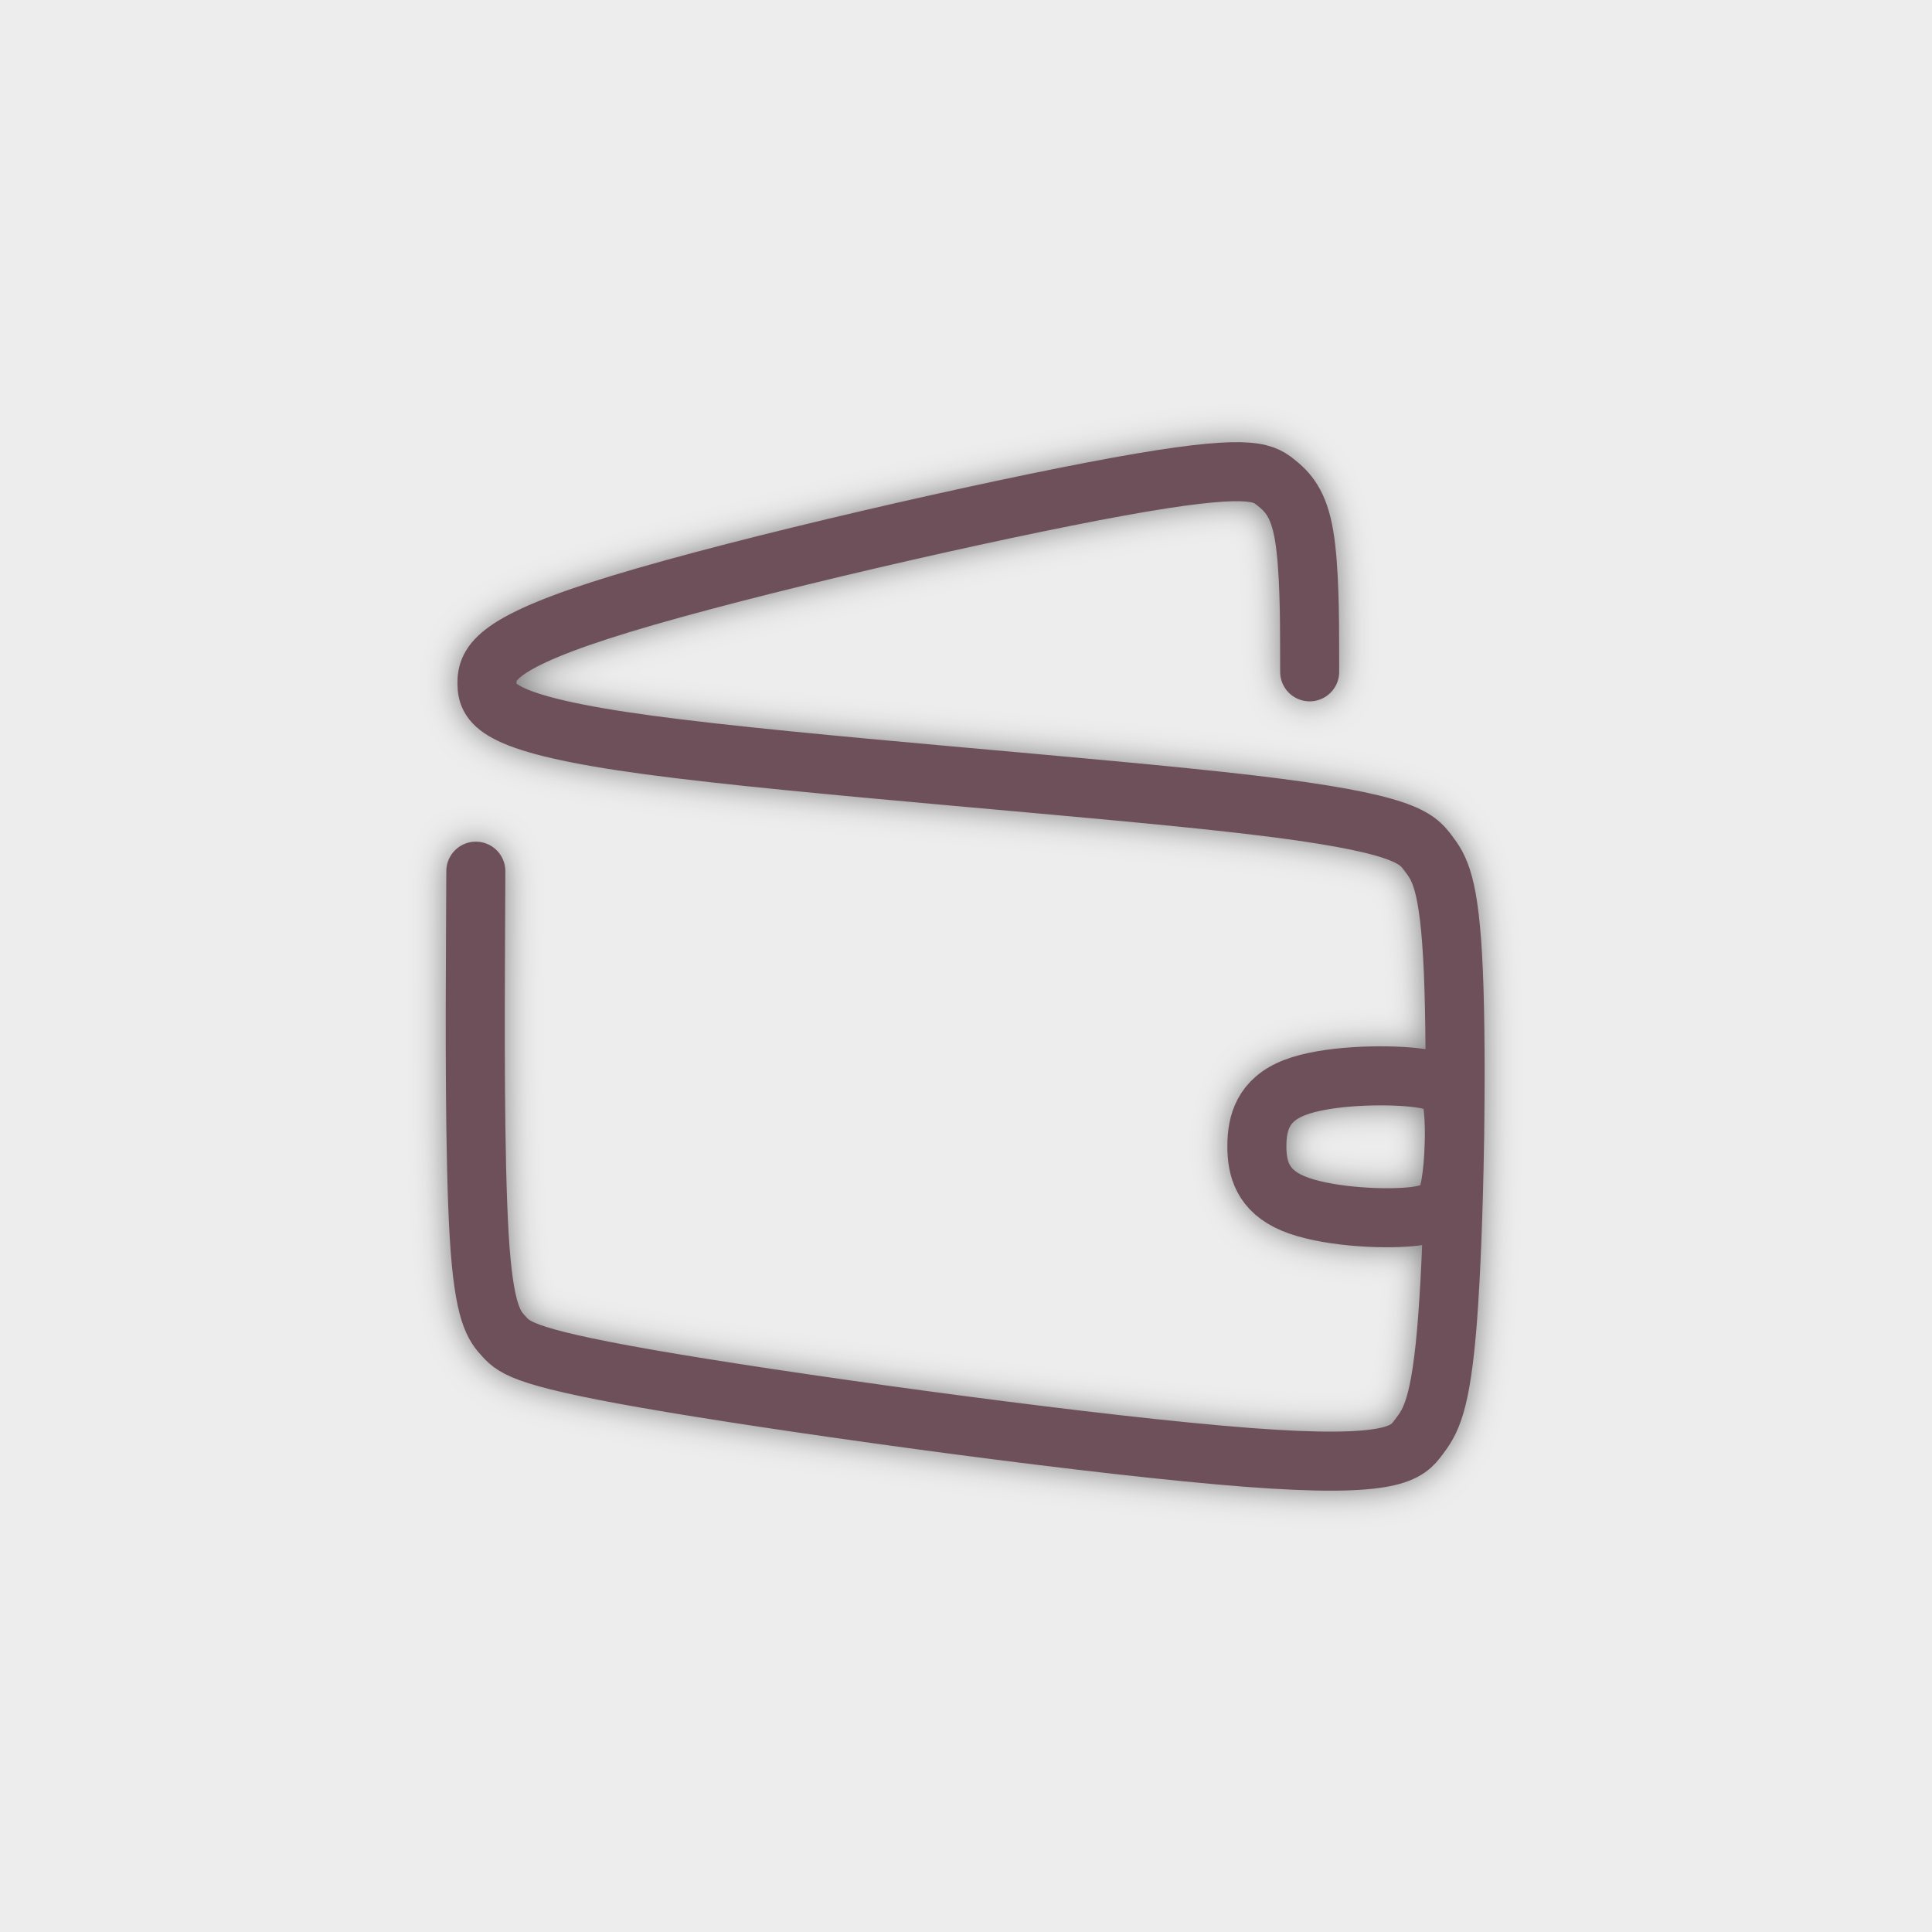
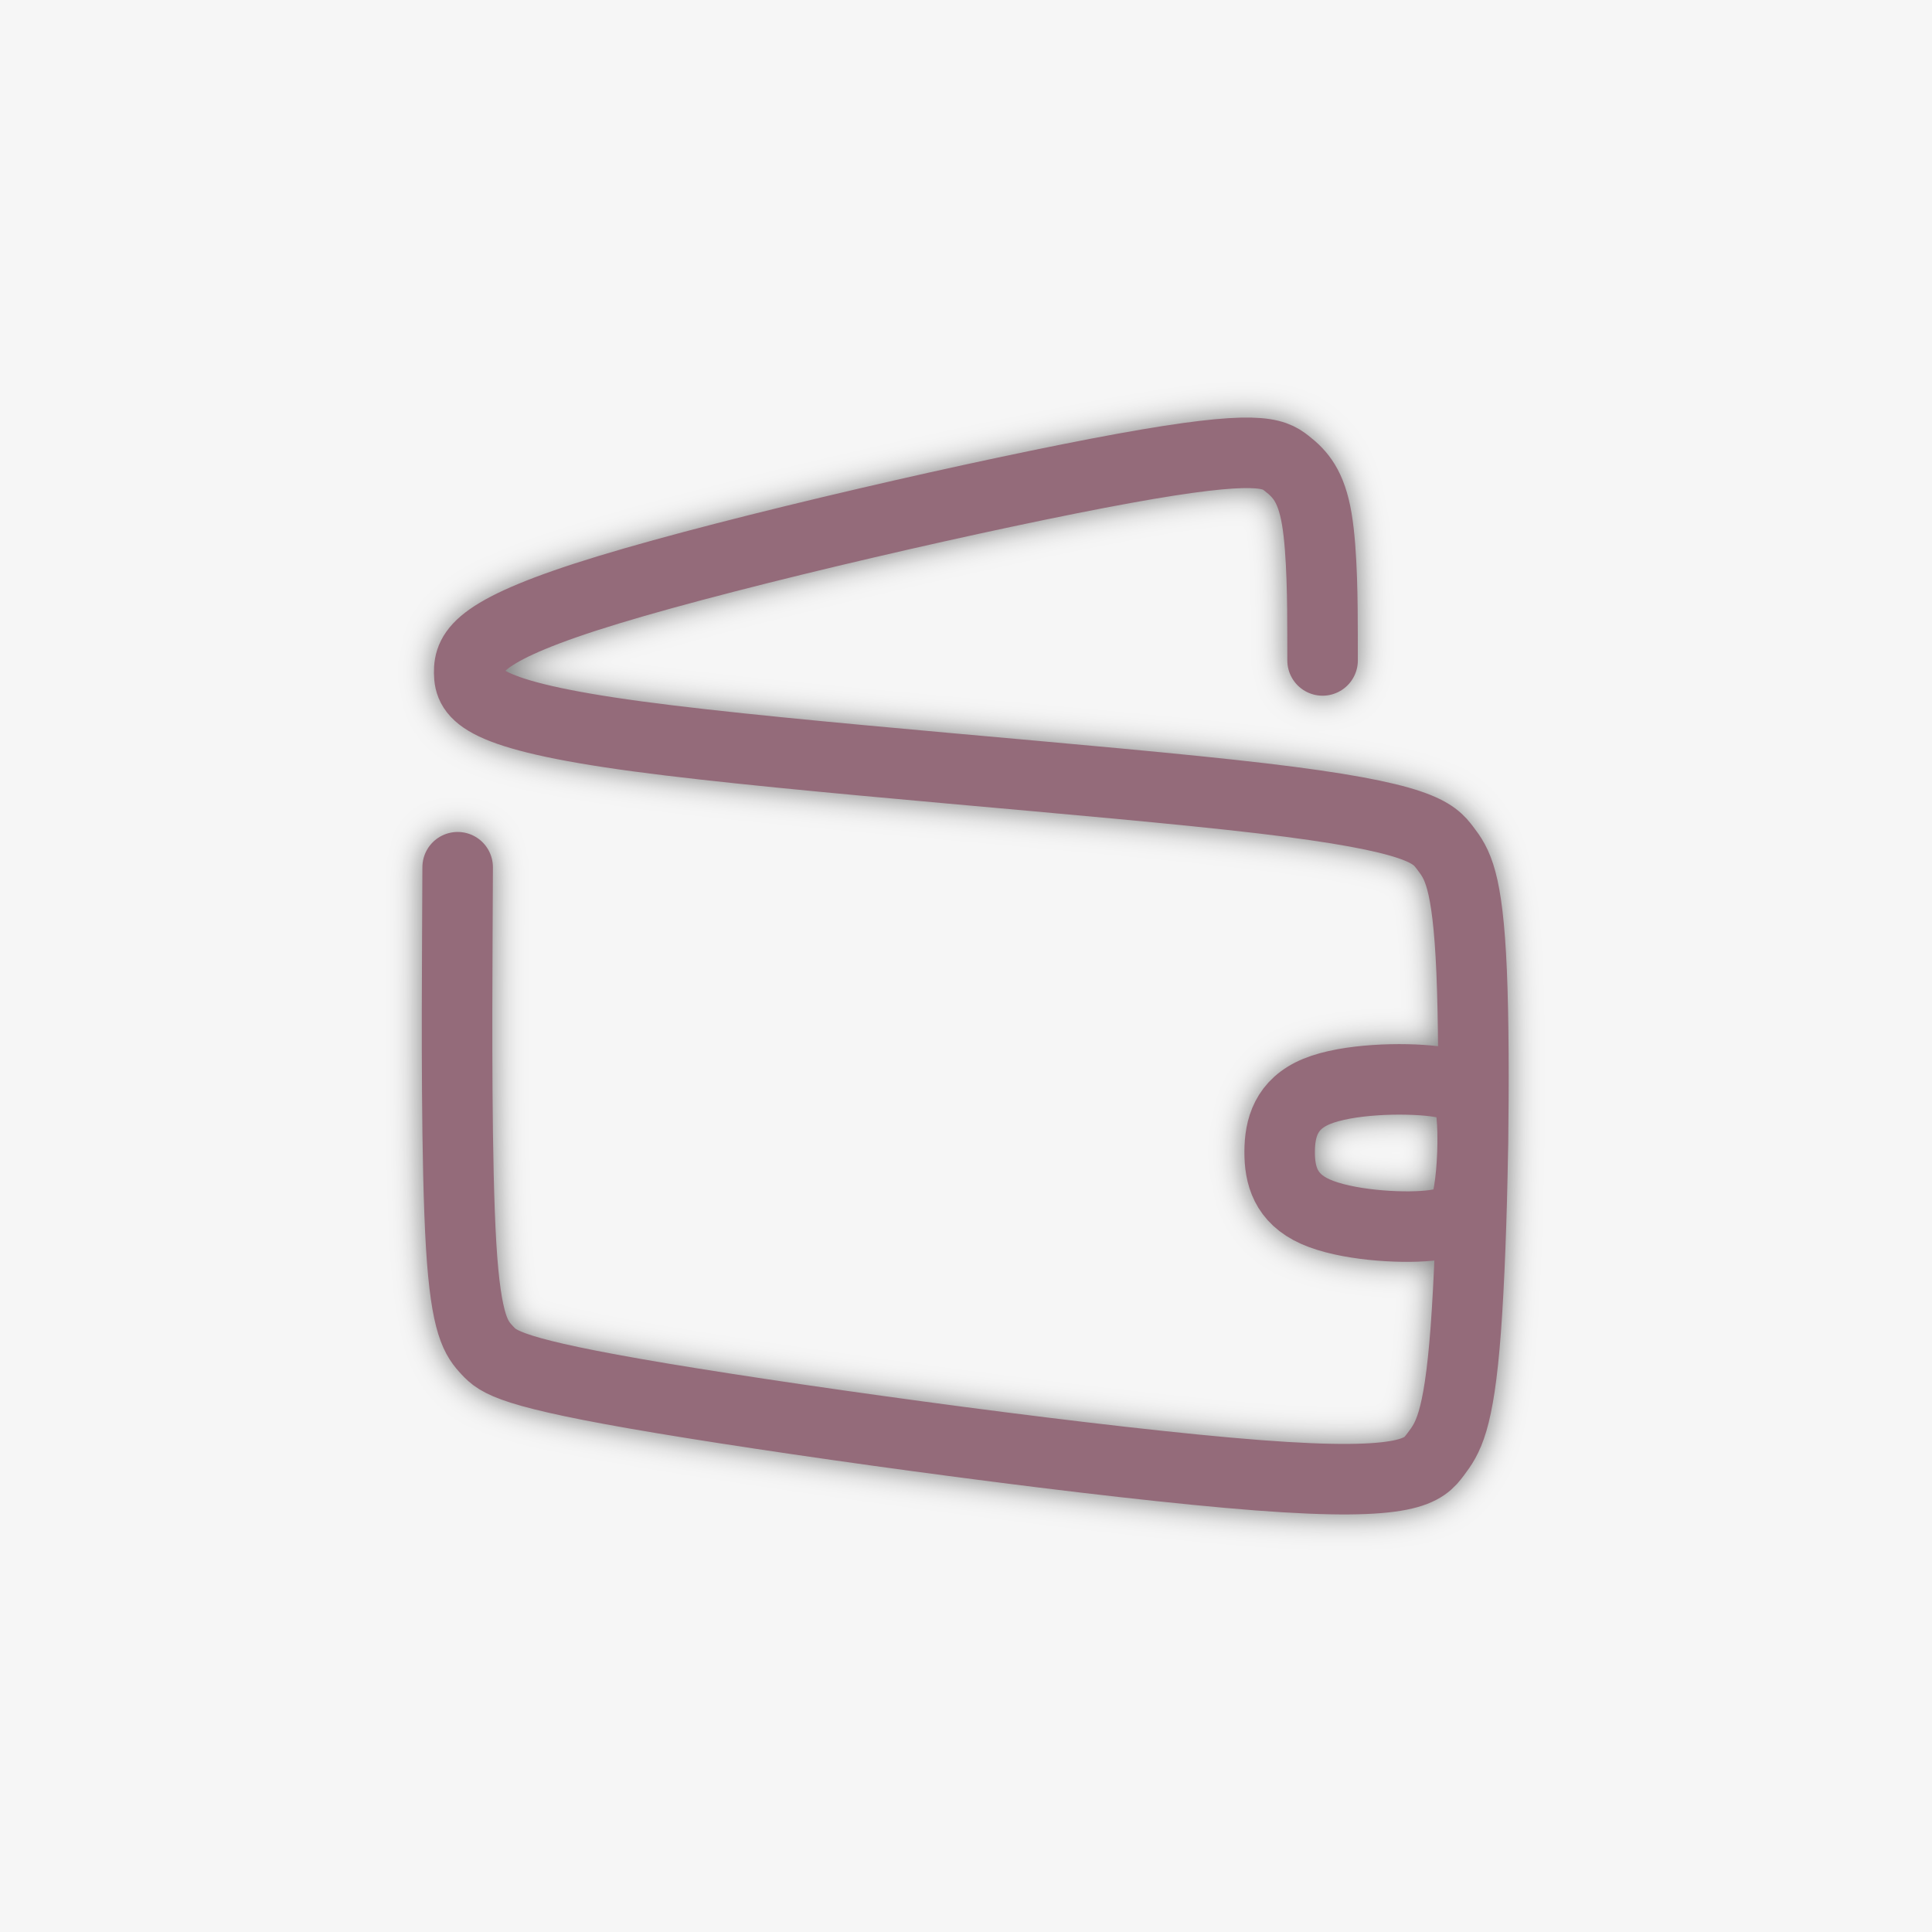
<svg xmlns="http://www.w3.org/2000/svg" xmlns:ns1="https://boxy-svg.com" viewBox="0 0 1080 1080">
  <defs>
-     <filter id="gaussian-blur-filter-0" color-interpolation-filters="sRGB" x="-500%" y="-500%" width="1000%" height="1000%" ns1:preset="gaussian-blur 1 7">
-       <feGaussianBlur stdDeviation="7 7" edgeMode="none" />
+     <filter id="gaussian-blur-filter-0" color-interpolation-filters="sRGB" x="-500%" y="-500%" width="1000%" height="1000%" ns1:preset="gaussian-blur 1 8.3">
+       <feGaussianBlur stdDeviation="8.3 8.3" edgeMode="none" />
    </filter>
  </defs>
-   <rect width="1080" height="1080" style="fill: rgb(237, 237, 237);" transform="matrix(-1, 0, 0, -1, 0, 0)" x="-1080" y="-1080" />
-   <g transform="matrix(1.341613, 0, 0, 1.341613, 205.4147, 179.2248)" style="filter: url(#gaussian-blur-filter-0); opacity: 0.5;">
-     <path style="fill: none; stroke-linecap: round; stroke-linejoin: round; stroke-width: 23.107px; stroke: rgb(0, 0, 0);" d="M 392.576 146.372 L 392.559 135.487 C 392.542 124.602 392.508 102.833 390.264 89.533 C 388.019 76.233 383.565 71.404 378.192 67.203 C 372.819 63.002 366.529 59.431 312.862 69.187 C 259.196 78.944 158.154 102.028 105.777 117.968 C 53.399 133.908 49.687 142.702 49.792 151.294 C 49.898 159.885 53.821 168.274 117.343 176.845 C 180.865 185.416 303.986 194.171 368.069 201.721 C 432.152 209.271 437.198 215.618 441.879 221.78 C 446.559 227.943 450.874 233.923 452.462 271.366 C 454.049 308.81 452.909 377.717 450.099 415.225 C 447.289 452.732 442.809 458.838 438.002 465.24 C 433.195 471.642 428.06 478.338 366.771 473.653 C 305.481 468.968 188.035 452.902 127.033 442.706 C 66.03 432.511 61.47 428.187 57.091 423.498 C 52.713 418.81 48.515 413.757 46.557 381.348 C 44.598 348.938 44.879 289.173 45.019 259.29 L 45.159 229.407" ns1:d="M 392.576 146.372 U 392.474 81.063 U 379.11 66.574 U 360.238 55.859 U 57.112 125.113 U 45.974 151.497 U 57.745 176.662 U 427.106 202.925 U 442.244 221.964 U 455.189 239.902 U 451.769 446.625 U 438.329 464.945 U 422.926 485.035 U 70.59 436.835 U 56.91 423.863 U 44.318 408.704 U 45.159 229.407 1@889c318b" />
-     <path style="fill: none; stroke-linecap: round; stroke-linejoin: round; stroke-width: 23.107px; stroke: rgb(0, 0, 0);" d="M 451.899 327.306 C 453.07 335.796 453.07 349.457 451.899 358.239 C 450.728 367.021 448.386 370.925 435.603 372.583 C 422.82 374.242 399.596 373.657 386.618 368.777 C 373.64 363.898 370.907 354.726 370.614 345.261 C 370.322 335.795 372.468 326.038 385.447 320.476 C 398.425 314.914 422.234 313.547 435.31 314.523 C 448.386 315.499 450.728 318.817 451.899 327.306" transform="matrix(0.999391, 0.034899, -0.034899, 0.999391, 12.2498, -14.15771)" ns1:d="M 453.07 322.135 U 453.07 363.118 U 446.044 374.828 U 376.372 373.071 U 368.175 345.553 U 374.615 316.28 U 446.044 312.181 Z 1@e057d5d1" />
+   <rect width="1080" height="1080" style="fill: rgb(246, 246, 246);" transform="matrix(-1, 0, 0, -1, 0, 0)" x="-1080" y="-1080" />
+   <g style="filter: url(#gaussian-blur-filter-0); opacity: 0.5;" transform="matrix(1.037282, 0, 0, 1.037282, -20.07951, -20.37124)">
+     <path style="fill: none; stroke-linecap: round; stroke-linejoin: round; stroke-width: 38px; stroke: rgb(0, 0, 0);" d="M 265.994 486.996 L 265.807 527.088 C 265.62 567.18 265.247 647.363 267.875 690.845 C 270.504 734.326 276.135 741.106 282.009 747.396 C 287.884 753.686 294.001 759.487 375.843 773.165 C 457.685 786.843 615.252 808.399 697.479 814.684 C 779.706 820.97 786.595 811.985 793.044 803.397 C 799.493 794.808 805.504 786.616 809.274 736.296 C 813.044 685.975 814.573 593.528 812.443 543.293 C 810.314 493.058 804.524 485.037 798.245 476.769 C 791.965 468.501 785.196 459.986 699.221 449.857 C 613.246 439.727 448.066 427.982 362.844 416.483 C 277.622 404.983 272.358 393.729 272.216 382.203 C 272.075 370.676 277.056 358.877 347.326 337.492 C 417.596 316.107 553.156 285.137 625.155 272.047 C 697.155 258.958 705.594 263.749 712.802 269.385 C 720.01 275.021 725.987 281.5 729 299.336 C 732.013 317.172 732.064 346.364 732.089 360.96 L 732.114 375.556" ns1:d="M 265.994 486.996 U 264.873 727.547 U 281.766 747.885 U 300.119 765.288 U 772.818 829.954 U 793.483 803.001 U 811.514 778.423 U 816.103 501.08 U 798.735 477.015 U 778.426 451.472 U 282.886 416.237 U 267.094 382.475 U 282.037 347.078 U 688.715 254.166 U 714.034 268.541 U 731.963 287.98 U 732.114 375.556 1@277a4fc5" />
+     <path style="fill: none; stroke-linecap: round; stroke-linejoin: round; stroke-width: 38px; stroke: rgb(0, 0, 0);" d="M 811.692 618.455 C 813.263 629.845 813.263 648.172 811.692 659.954 C 810.121 671.737 806.978 676.973 790.89 679.13 C 774.801 681.286 745.767 680.361 729.416 673.746 C 713.066 667.131 709.401 654.824 709.008 642.126 C 708.615 629.427 711.495 616.336 727.845 608.943 C 744.195 601.551 774.016 599.856 790.497 601.235 C 806.978 602.614 810.121 607.065 811.692 618.455" transform="matrix(0.999391, 0.034899, -0.034899, 0.999391, 22.81573, -26.16527)" ns1:d="M 813.263 611.517 U 813.263 666.5 U 803.836 682.21 U 716.732 679.437 U 705.735 642.518 U 714.375 603.245 U 803.836 598.162 Z 1@487b818a" />
  </g>
-   <g transform="matrix(1.341613, 0, 0, 1.341613, 205.4147, 179.2248)" style="">
-     <path style="fill: none; stroke-linecap: round; stroke-linejoin: round; stroke: rgb(110, 80, 91); stroke-width: 24.597px;" d="M 392.586 146.34 L 392.567 135.461 C 392.549 124.581 392.511 102.822 390.265 89.528 C 388.019 76.233 383.565 71.404 378.192 67.203 C 372.819 63.002 366.529 59.431 312.862 69.187 C 259.196 78.944 158.154 102.028 105.777 117.968 C 53.399 133.908 49.687 142.702 49.792 151.294 C 49.898 159.885 53.821 168.274 117.343 176.845 C 180.865 185.416 303.986 194.171 368.069 201.721 C 432.152 209.271 437.198 215.618 441.879 221.781 C 446.559 227.943 450.874 233.923 452.462 271.366 C 454.049 308.81 452.909 377.717 450.099 415.225 C 447.289 452.732 442.809 458.838 438.002 465.24 C 433.195 471.642 428.06 478.338 366.771 473.653 C 305.481 468.968 188.035 452.902 127.033 442.706 C 66.03 432.511 61.47 428.187 57.091 423.499 C 52.713 418.81 48.515 413.757 46.556 381.347 C 44.597 348.937 44.875 289.171 45.014 259.287 L 45.154 229.404" ns1:d="M 392.586 146.34 U 392.474 81.063 U 379.11 66.574 U 360.238 55.859 U 57.112 125.113 U 45.974 151.497 U 57.745 176.662 U 427.106 202.925 U 442.244 221.964 U 455.189 239.902 U 451.769 446.625 U 438.329 464.945 U 422.926 485.035 U 70.59 436.835 U 56.91 423.863 U 44.318 408.704 U 45.154 229.404 1@ce264add" />
-     <path style="fill: none; stroke-linecap: round; stroke-linejoin: round; stroke: rgb(110, 80, 91); stroke-width: 24.597px;" d="M 451.899 327.306 C 453.07 335.796 453.07 349.457 451.899 358.239 C 450.728 367.021 448.386 370.925 435.603 372.583 C 422.82 374.242 399.596 373.657 386.618 368.777 C 373.64 363.898 370.907 354.726 370.614 345.261 C 370.322 335.795 372.468 326.038 385.447 320.476 C 398.425 314.914 422.234 313.547 435.31 314.523 C 448.386 315.499 450.728 318.817 451.899 327.306" transform="matrix(0.999391, 0.034899, -0.034899, 0.999391, 12.2498, -14.15771)" ns1:d="M 453.07 322.135 U 453.07 363.118 U 446.044 374.828 U 376.372 373.071 U 368.175 345.553 U 374.615 316.28 U 446.044 312.181 Z 1@e057d5d1" />
+   <g transform="matrix(1.037282, 0, 0, 1.037282, -20.07951, -20.37124)">
+     <path style="fill: none; stroke-linecap: round; stroke-linejoin: round; stroke: rgb(148, 107, 122); stroke-width: 38px;" d="M 265.994 486.996 L 265.807 527.088 C 265.62 567.18 265.247 647.363 267.875 690.845 C 270.504 734.326 276.135 741.106 282.009 747.396 C 287.884 753.686 294.001 759.487 375.843 773.165 C 457.685 786.843 615.252 808.399 697.479 814.684 C 779.706 820.97 786.595 811.985 793.044 803.397 C 799.493 794.808 805.504 786.616 809.274 736.296 C 813.044 685.975 814.573 593.528 812.443 543.293 C 810.314 493.058 804.524 485.037 798.245 476.769 C 791.965 468.501 785.196 459.986 699.221 449.857 C 613.246 439.727 448.066 427.982 362.844 416.483 C 277.622 404.983 272.358 393.729 272.216 382.203 C 272.075 370.676 277.056 358.877 347.326 337.492 C 417.596 316.107 553.156 285.137 625.155 272.047 C 697.155 258.958 705.594 263.749 712.802 269.385 C 720.01 275.021 725.987 281.5 729 299.336 C 732.013 317.172 732.064 346.364 732.089 360.96 L 732.114 375.556" ns1:d="M 265.994 486.996 U 264.873 727.547 U 281.766 747.885 U 300.119 765.288 U 772.818 829.954 U 793.483 803.001 U 811.514 778.423 U 816.103 501.08 U 798.735 477.015 U 778.426 451.472 U 282.886 416.237 U 267.094 382.475 U 282.037 347.078 U 688.715 254.166 U 714.034 268.541 U 731.963 287.98 U 732.114 375.556 1@277a4fc5" />
+     <path style="fill: none; stroke-linecap: round; stroke-linejoin: round; stroke: rgb(148, 107, 122); stroke-width: 38px;" d="M 811.692 618.455 C 813.263 629.845 813.263 648.172 811.692 659.954 C 810.121 671.737 806.978 676.973 790.89 679.13 C 774.801 681.286 745.767 680.361 729.416 673.746 C 713.066 667.131 709.401 654.824 709.008 642.126 C 708.615 629.427 711.495 616.336 727.845 608.943 C 744.195 601.551 774.016 599.856 790.497 601.235 C 806.978 602.614 810.121 607.065 811.692 618.455" transform="matrix(0.999391, 0.034899, -0.034899, 0.999391, 22.81573, -26.16527)" ns1:d="M 813.263 611.517 U 813.263 666.5 U 803.836 682.21 U 716.732 679.437 U 705.735 642.518 U 714.375 603.245 U 803.836 598.162 Z 1@487b818a" />
  </g>
</svg>
